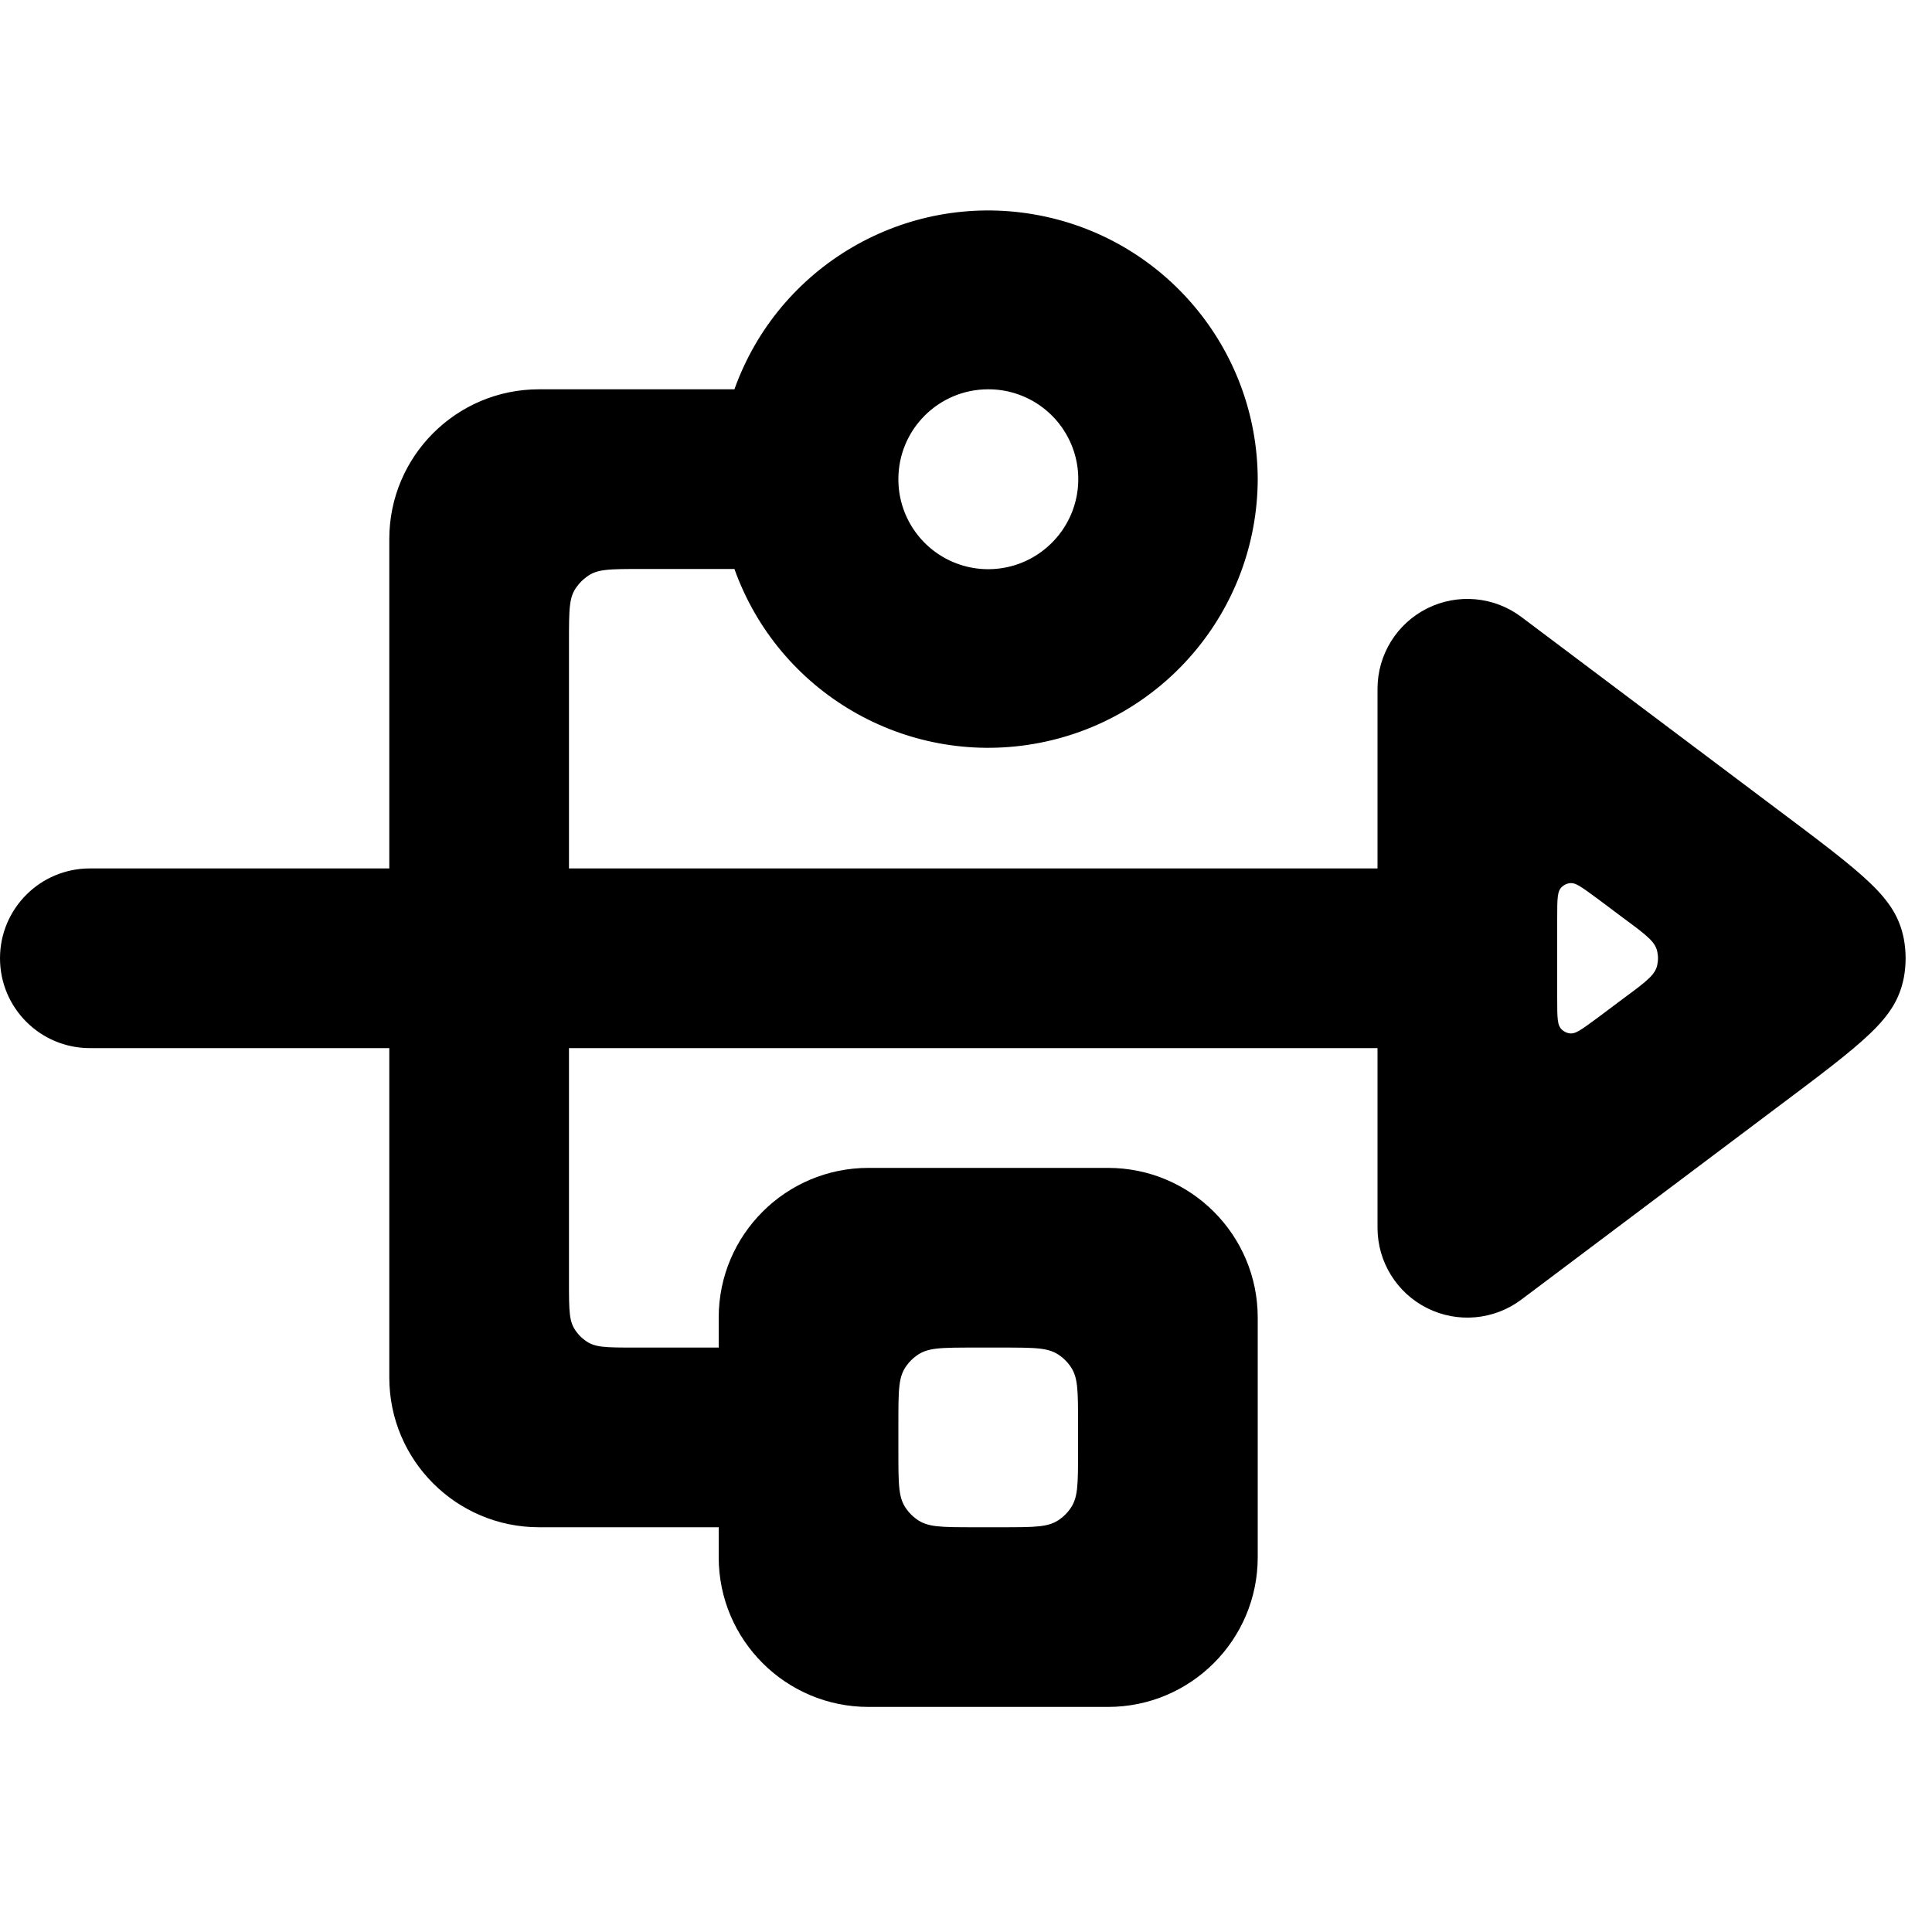
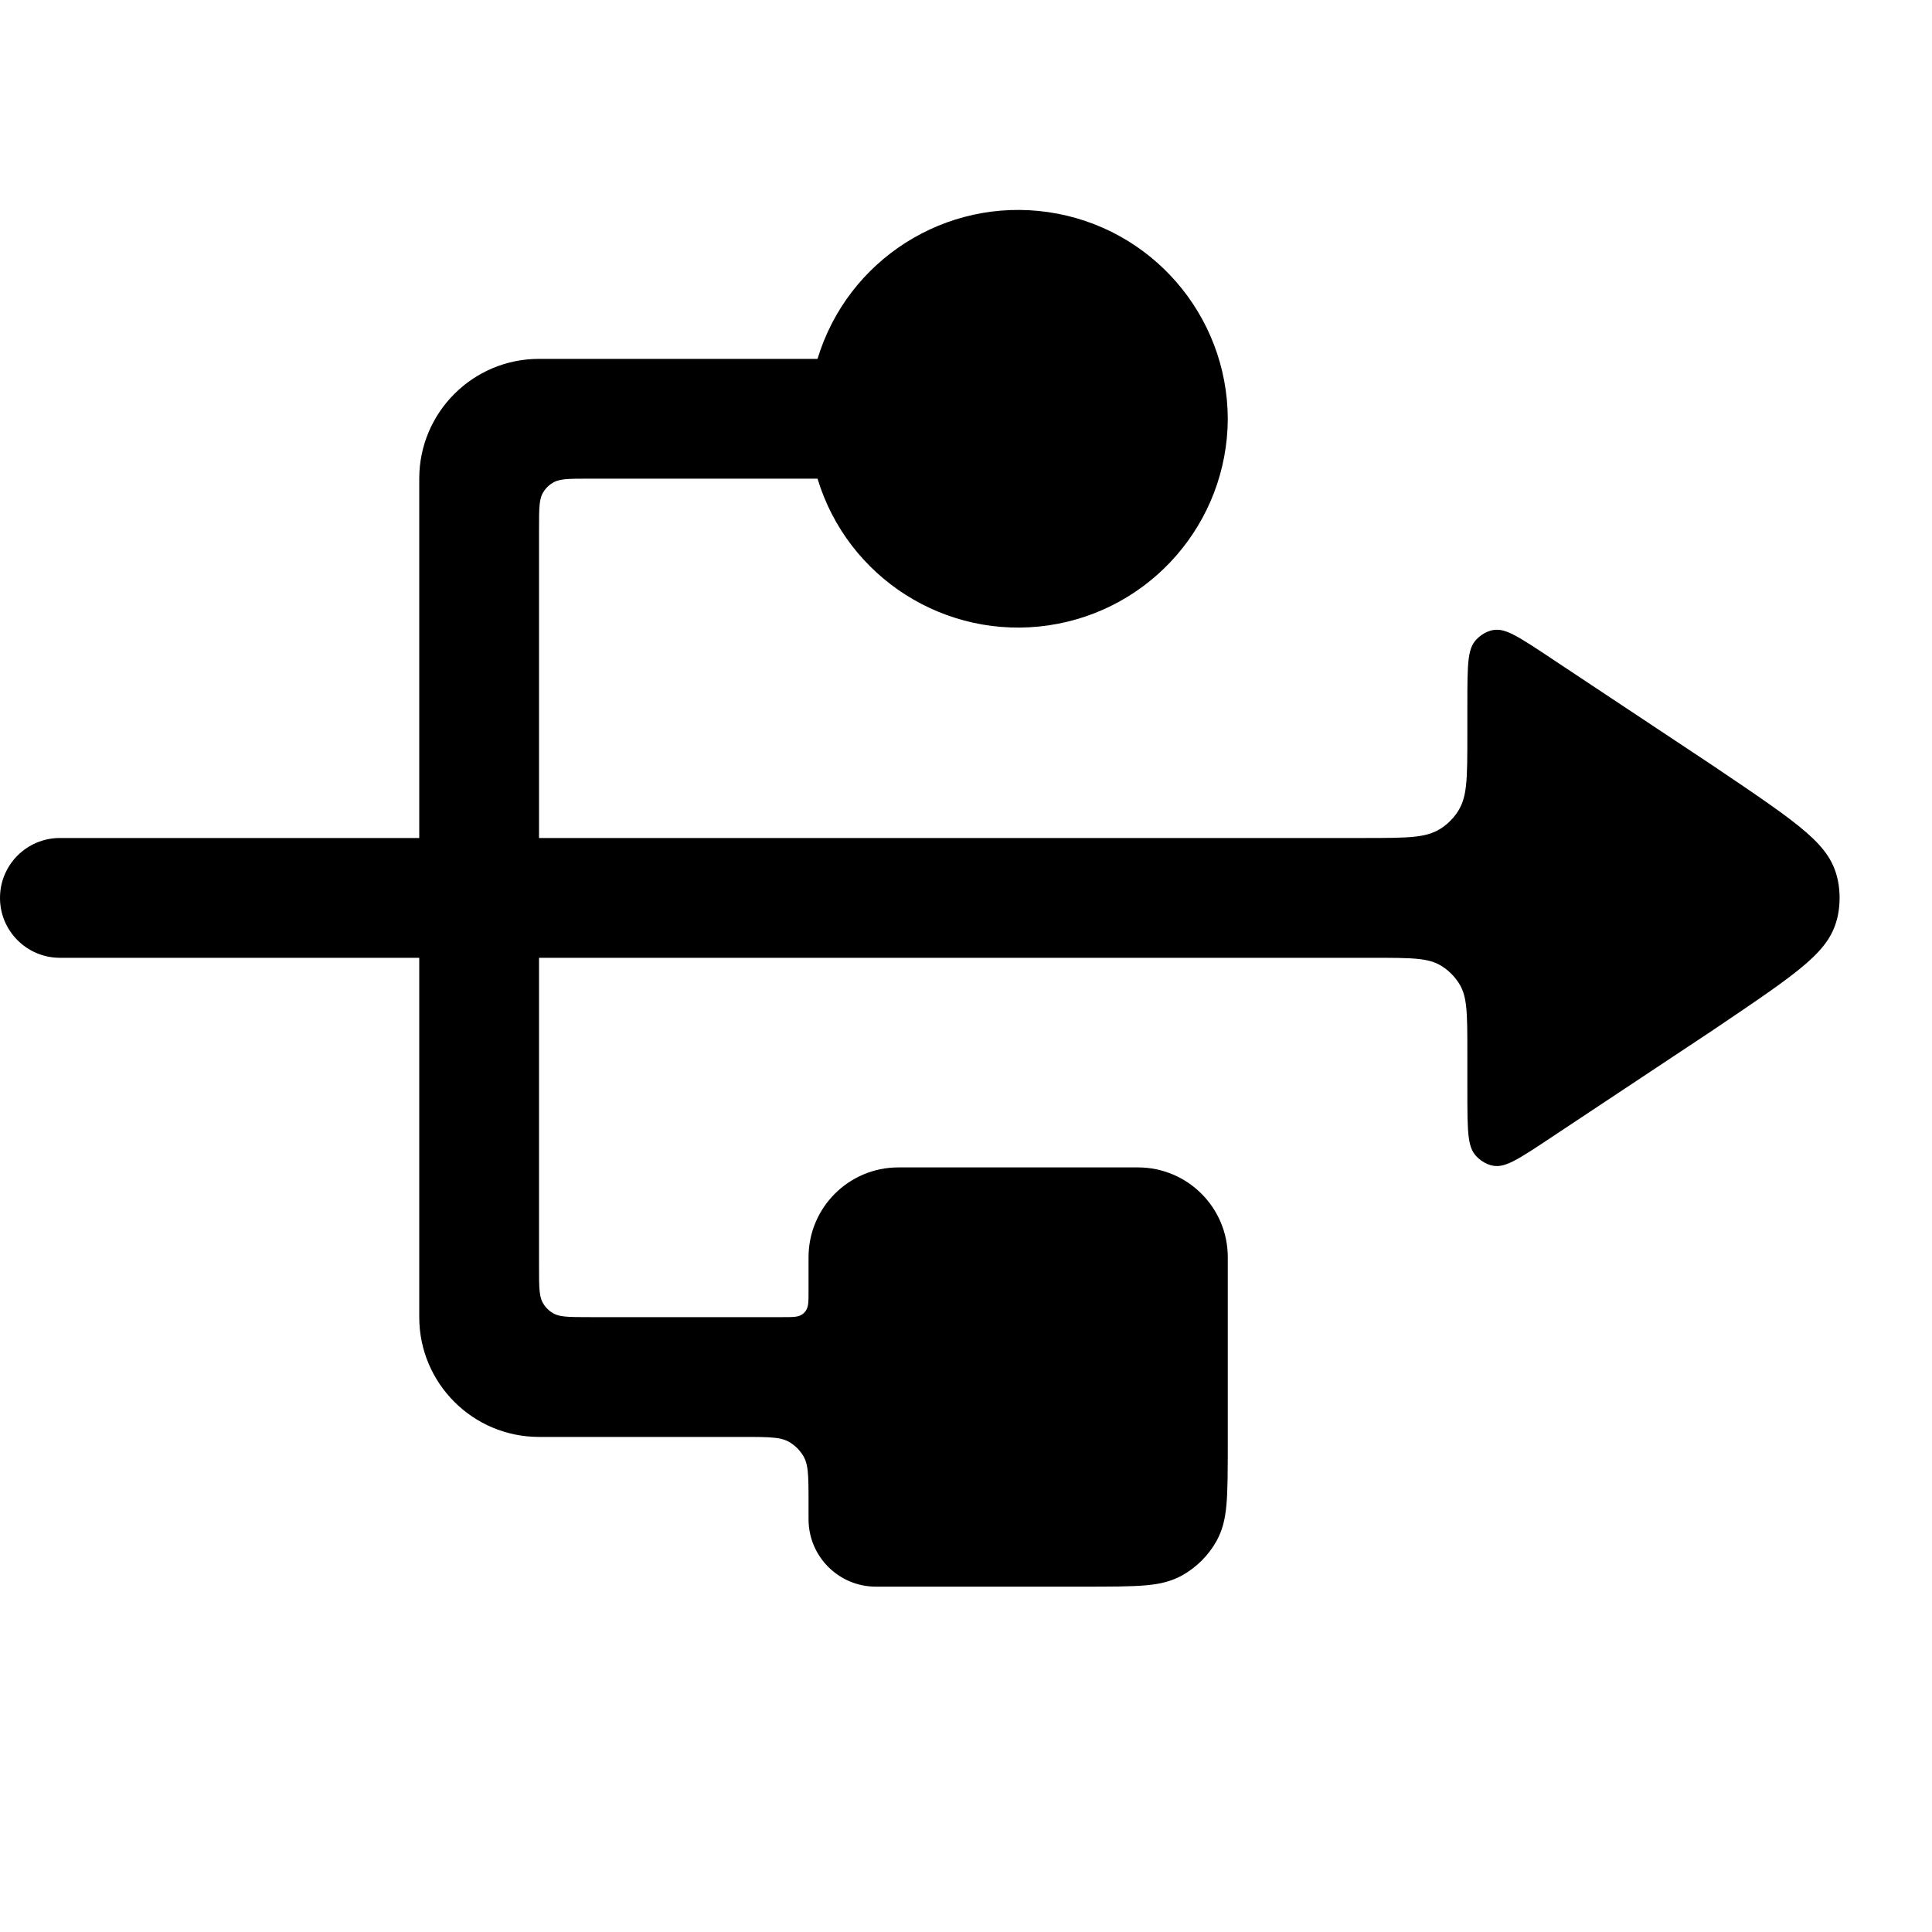
<svg xmlns="http://www.w3.org/2000/svg" height="16px" viewBox="0 0 16 16" width="16px">
-   <path transform="scale(0.062)" d="M236.6,107.5l-33.4-25.1A12,12,0,0,0,184,92v24H76V85.9c0-4.7,0-6.2,1.1-7.6a5.5,5.5,0,0,1,1.2-1.2c1.4-1.1,2.9-1.1,7.6-1.1h12.2A36,36,0,0,0,168,64a36,36,0,0,0-69.9-12H72a20,20,0,0,0-20,20v44H12a12,12,0,0,0,0,24h40v44a20,20,0,0,0,20,20h24v4a20,20,0,0,0,20,20h32a20,20,0,0,0,20-20v-32a20,20,0,0,0-20-20h-32a20,20,0,0,0-20,20v4H85c-4.3,0-5.6,0-6.9-1a5,5,0,0,1-1.1-1.1c-1-1.3-1-2.6-1-6.9v-31h108v24a12,12,0,0,0,19.2,9.6l33.4-25.1c12.8-9.6,16.6-12.4,17.7-17.9a14.2,14.2,0,0,0,0-5.2c-1.1-5.5-4.9-8.3-17.7-17.9ZM132,52a12,12,0,0,1,8.5,20.5A12,12,0,0,1,120,64a12,12,0,0,1,12-12ZM130.4,180h3.2c4.9,0,6.5,0,8,1.1a5.8,5.8,0,0,1,1.3,1.3c1.1,1.5,1.1,3.1,1.1,8v3.2c0,4.9,0,6.5-1.1,8a5.8,5.8,0,0,1-1.3,1.3c-1.5,1.1-3.1,1.1-8,1.1h-3.2c-4.9,0-6.5,0-8-1.1a5.8,5.8,0,0,1-1.3-1.3c-1.1-1.5-1.1-3.1-1.1-8v-3.2c0-4.9,0-6.5,1.1-8a5.8,5.8,0,0,1,1.3-1.3c1.5-1.1,3.1-1.1,8-1.1ZM208,133v-10c0-3.2,0-4,.7-4.6a1.9,1.9,0,0,1,.8-.4c.9-.2,1.5.3,4.1,2.2l3.2,2.4c3.4,2.5,4.4,3.3,4.6,4.7a3.7,3.7,0,0,1,0,1.4c-.2,1.4-1.2,2.2-4.6,4.7l-3.2,2.4c-2.6,1.9-3.2,2.4-4.1,2.2a1.9,1.9,0,0,1-.8-.4c-.7-.6-.7-1.4-.7-4.6Z" />
+   <path transform="translate(0 -0.5) scale(0.062)" d="M228.6,145.8l-20.8,13.8c-5.4,3.6-6.9,4.6-8.7,4.1a4.2,4.2,0,0,1-1.6-.9c-1.5-1.3-1.5-3-1.5-9.5V149c0-6.2,0-8.1-1.4-10a7.2,7.2,0,0,0-1.6-1.6c-1.9-1.4-3.8-1.4-10-1.4H72v41c0,3.4,0,4.4.7,5.4a3.9,3.9,0,0,0,.9.9c1,.7,2,.7,5.4.7h25.4c1.7,0,2.2,0,2.8-.4a2,2,0,0,0,.4-.4c.4-.6.4-1.1.4-2.8V176a12,12,0,0,1,12-12h32a12,12,0,0,1,12,12v24.2c0,8.4,0,10.9-1.5,13.7a12,12,0,0,1-4.6,4.6c-2.8,1.5-5.3,1.5-13.7,1.5H117a9,9,0,0,1-9-9v-2c0-4.3,0-5.6-1-6.9a5,5,0,0,0-1.1-1.1c-1.3-1-2.6-1-6.9-1H72a16,16,0,0,1-16-16v-48H8a8,8,0,0,1,0-16h48V72a16,16,0,0,1,16-16h37.2a28,28,0,0,1,54.8,8a28,28,0,0,1-54.8,8H79c-3.4,0-4.4,0-5.4.7a3.9,3.9,0,0,0-.9.9c-.7,1-.7,2-.7,5.4v41h109.8c6.8,0,8.9,0,11-1.5a7.9,7.9,0,0,0,1.7-1.7c1.5-2.1,1.5-4.2,1.5-11v-3.1c0-6.5,0-8.2,1.5-9.5a4.2,4.2,0,0,1,1.6-.9c1.8-.5,3.3.5,8.7,4.1l20.8,13.8c12.3,8.3,15.9,10.7,16.9,15.5a11.9,11.9,0,0,1,0,4.6c-1,4.8-4.6,7.2-16.9,15.5Z" />
</svg>
